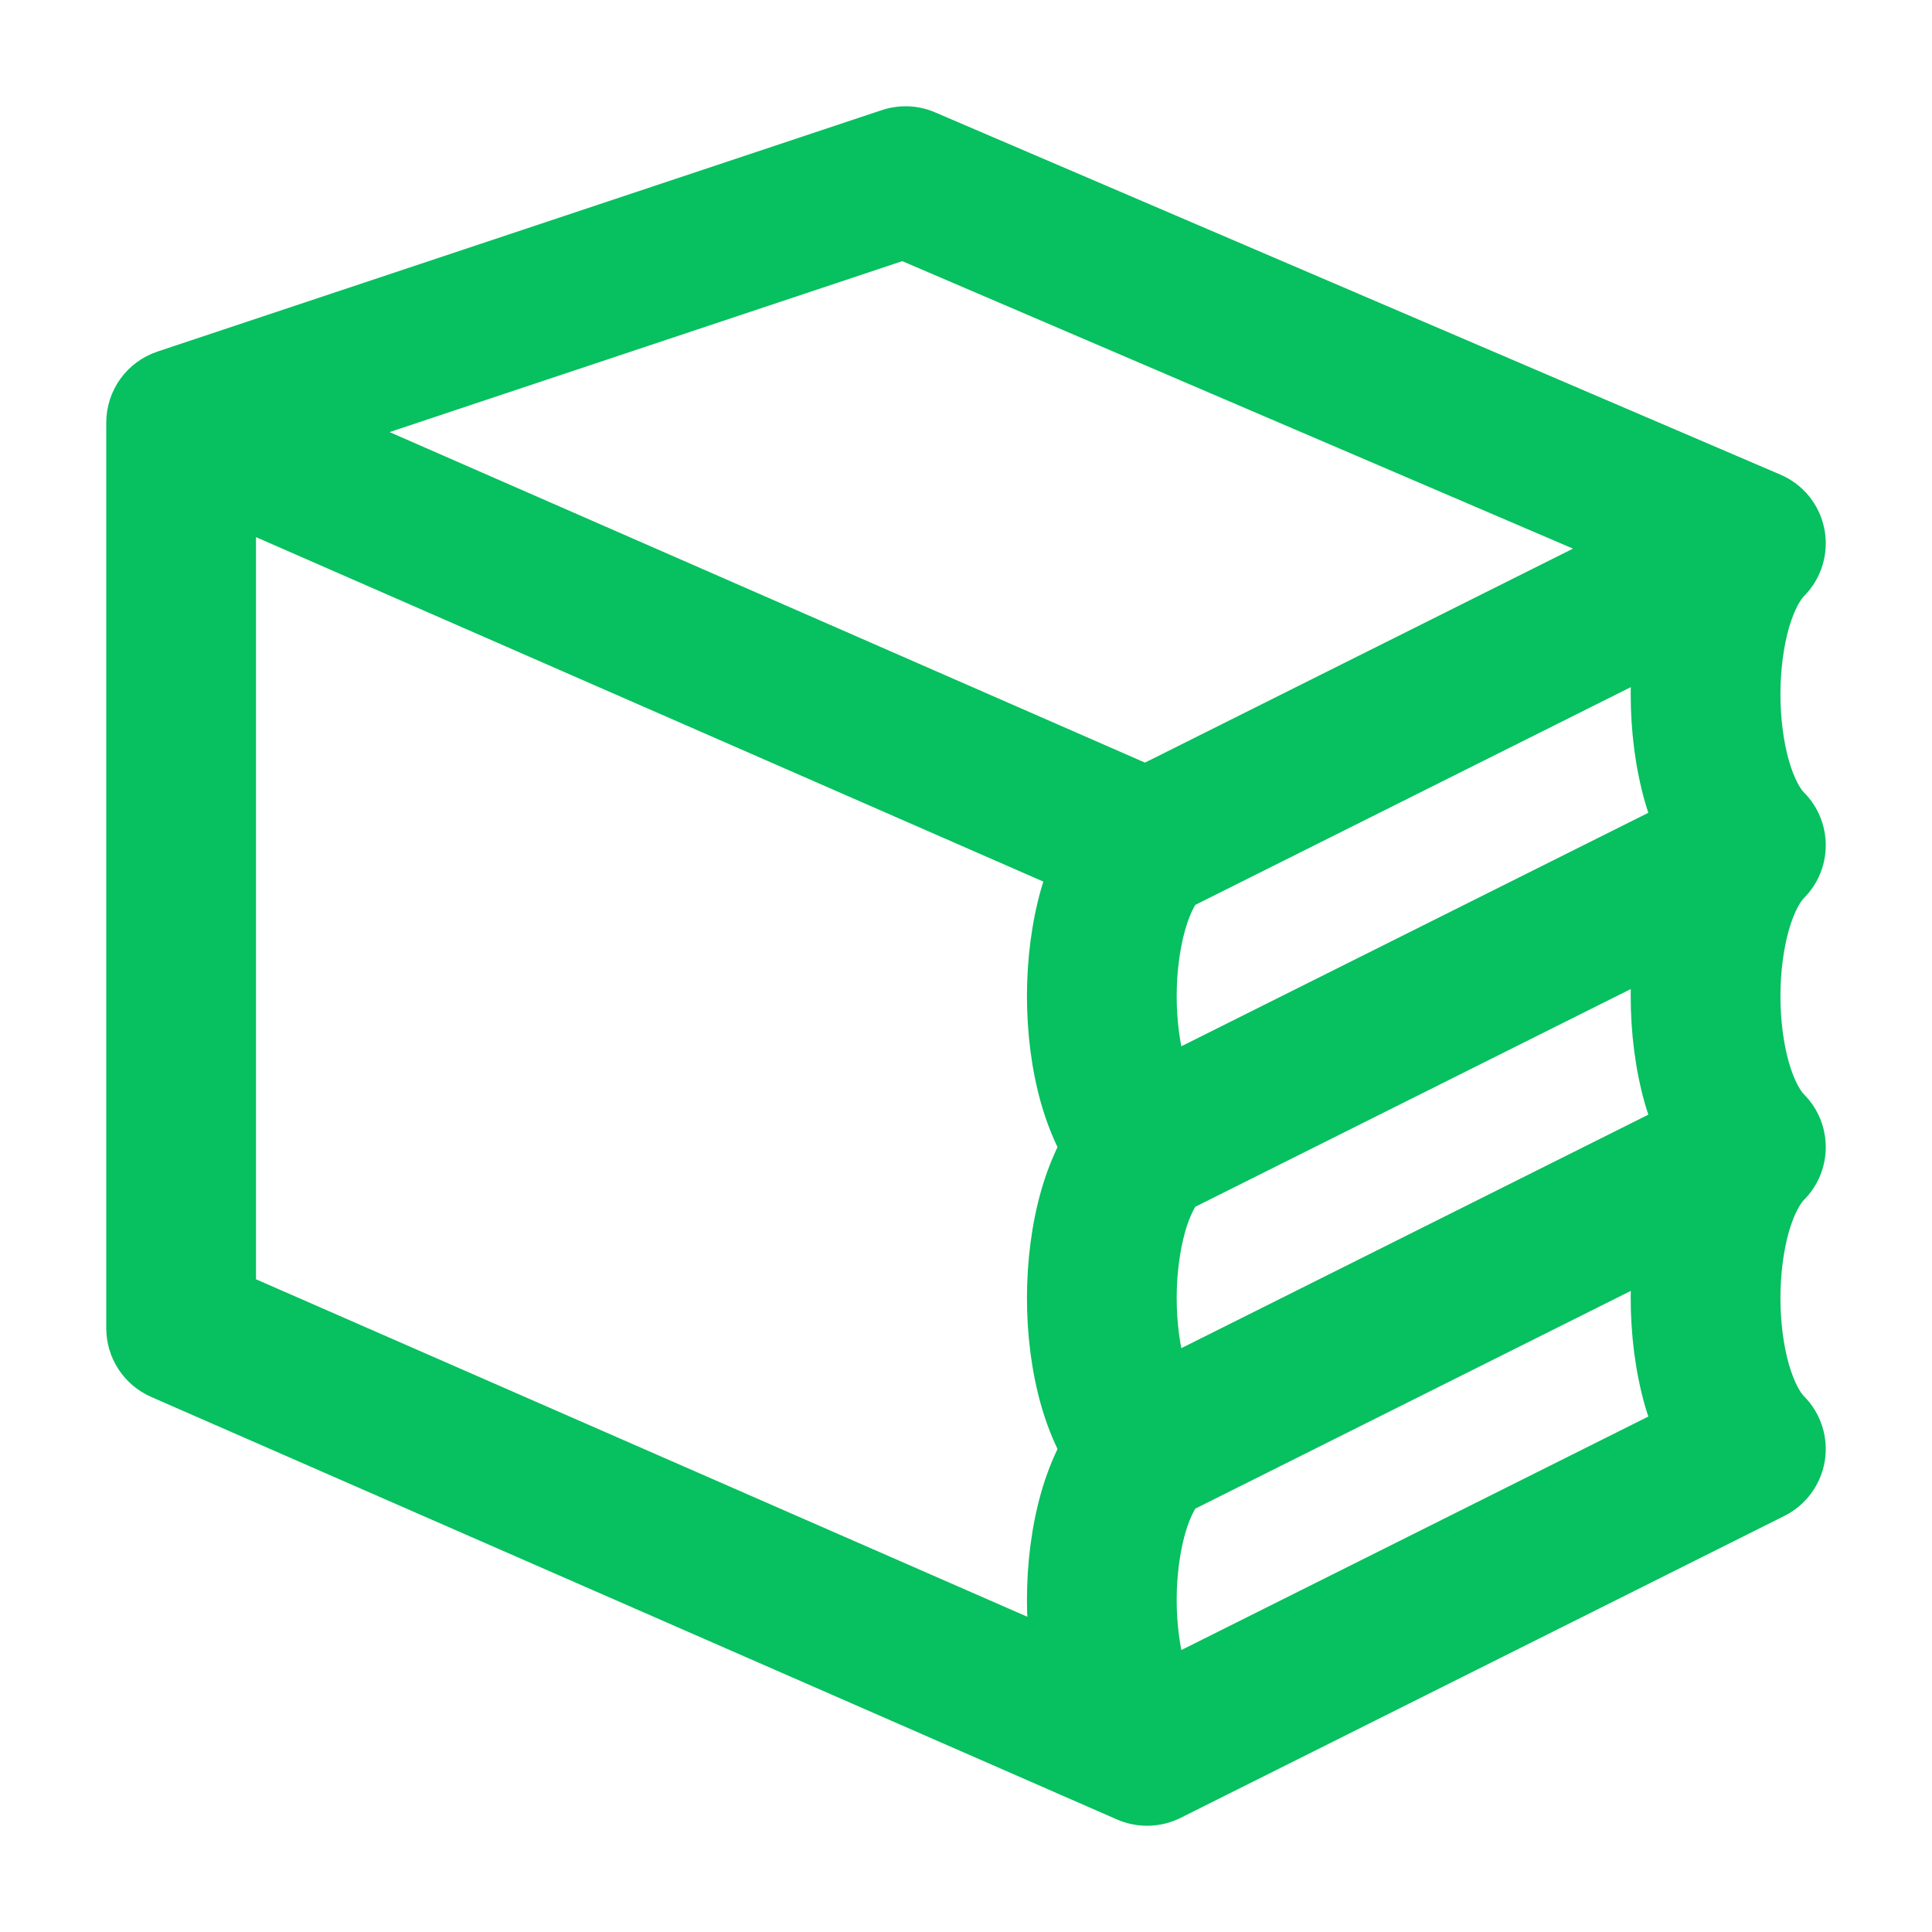
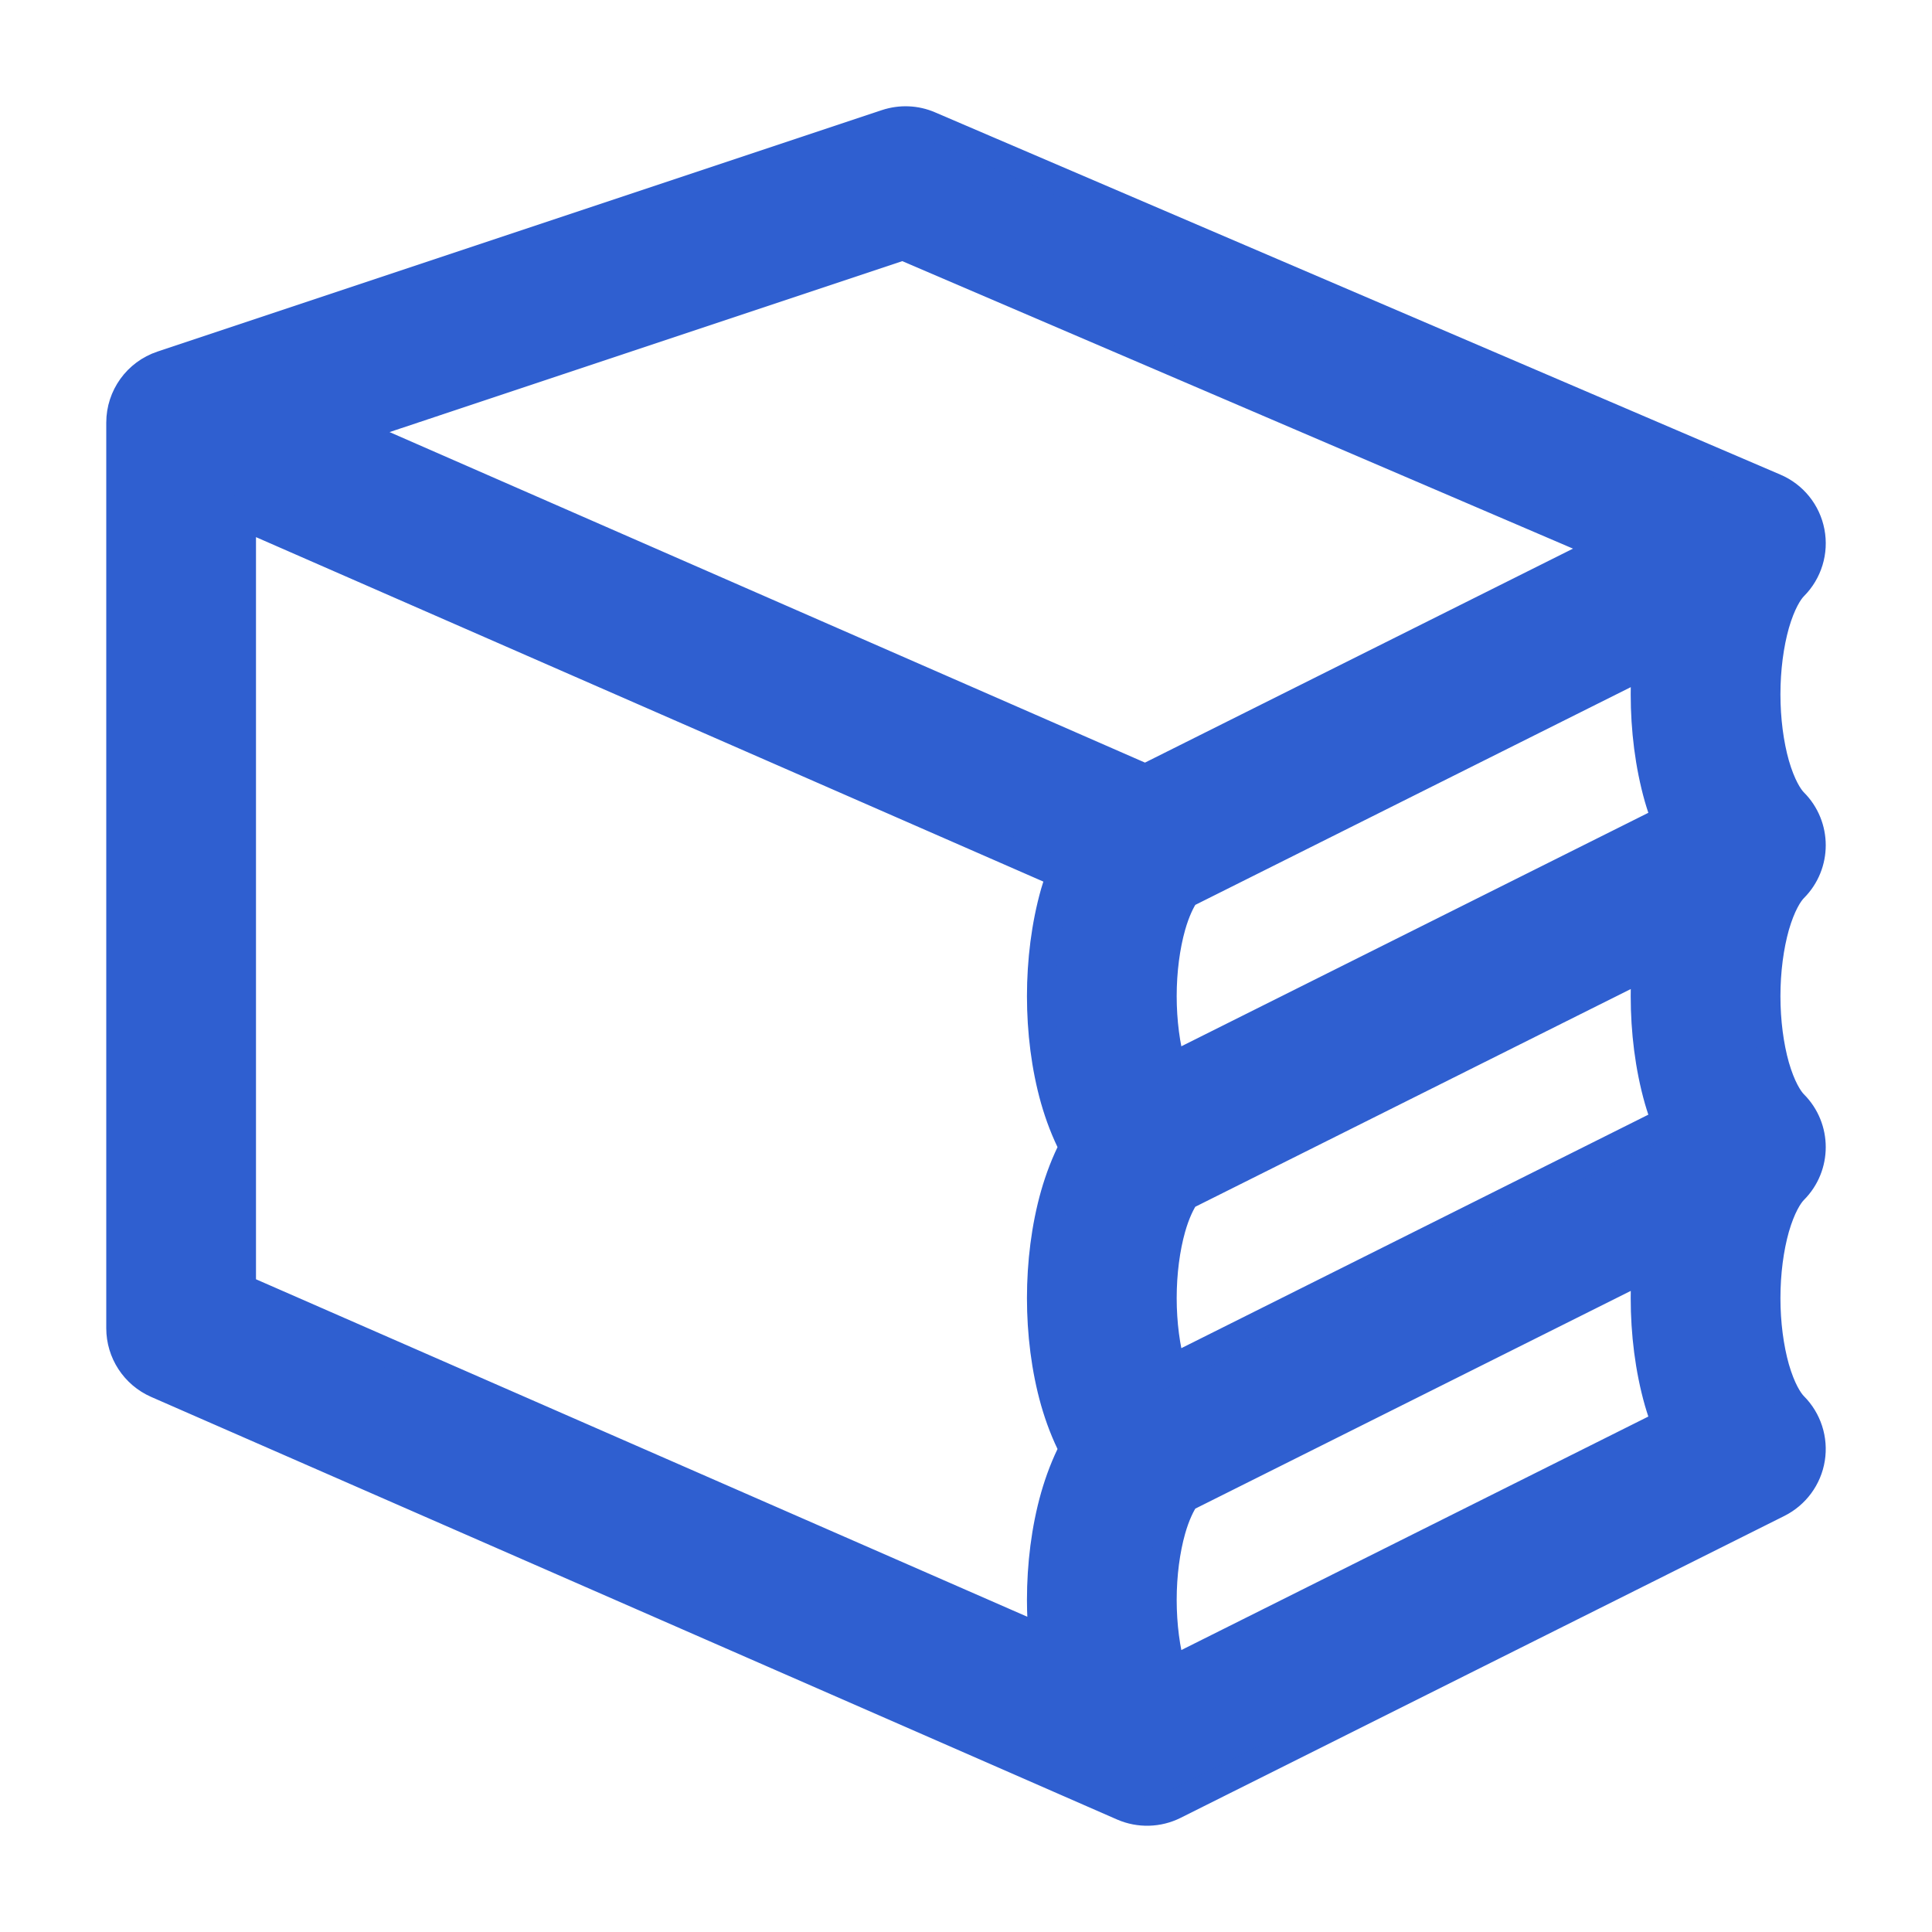
<svg xmlns="http://www.w3.org/2000/svg" fill="none" viewBox="0 0 20 20" width="20" height="20">
-   <path fill-rule="evenodd" clip-rule="evenodd" d="M9.177 1.282C9.323 1.234 9.48 1.24 9.621 1.301L18.371 5.051C18.562 5.132 18.7 5.303 18.739 5.507C18.778 5.71 18.714 5.92 18.567 6.067C18.514 6.12 18.437 6.243 18.374 6.461C18.315 6.67 18.281 6.924 18.281 7.188C18.281 7.451 18.315 7.705 18.374 7.914C18.437 8.132 18.514 8.255 18.567 8.308C18.811 8.552 18.811 8.948 18.567 9.192C18.514 9.245 18.437 9.368 18.374 9.586C18.315 9.795 18.281 10.049 18.281 10.312C18.281 10.576 18.315 10.83 18.374 11.039C18.437 11.257 18.514 11.38 18.567 11.433C18.811 11.677 18.811 12.073 18.567 12.317C18.514 12.37 18.437 12.493 18.374 12.711C18.315 12.92 18.281 13.174 18.281 13.438C18.281 13.701 18.315 13.955 18.374 14.164C18.437 14.382 18.514 14.505 18.567 14.558C18.709 14.7 18.774 14.902 18.742 15.1C18.71 15.298 18.584 15.469 18.404 15.559L12.155 18.684C11.989 18.767 11.794 18.772 11.624 18.698L1.624 14.323C1.397 14.223 1.25 13.998 1.25 13.75V4.375C1.25 4.106 1.422 3.867 1.677 3.782L9.177 1.282ZM2.5 5.331L10.987 9.044C10.963 9.11 10.941 9.177 10.922 9.242C10.826 9.58 10.781 9.951 10.781 10.312C10.781 10.674 10.826 11.045 10.922 11.383C10.969 11.547 11.032 11.715 11.115 11.875C11.032 12.035 10.969 12.203 10.922 12.367C10.826 12.705 10.781 13.076 10.781 13.438C10.781 13.799 10.826 14.17 10.922 14.508C10.969 14.672 11.032 14.84 11.115 15C11.032 15.16 10.969 15.328 10.922 15.492C10.826 15.83 10.781 16.201 10.781 16.562C10.781 16.699 10.788 16.836 10.801 16.973L2.5 13.341V5.331ZM12.127 17.3C12.127 17.296 12.125 17.293 12.124 17.289C12.065 17.08 12.031 16.826 12.031 16.562C12.031 16.299 12.065 16.045 12.124 15.836C12.169 15.678 12.223 15.57 12.269 15.502L17.043 13.115C17.035 13.222 17.031 13.33 17.031 13.438C17.031 13.799 17.076 14.17 17.172 14.508C17.194 14.584 17.22 14.662 17.249 14.739L12.127 17.3ZM17.249 11.614L12.127 14.175C12.127 14.171 12.125 14.168 12.124 14.164C12.065 13.955 12.031 13.701 12.031 13.438C12.031 13.174 12.065 12.92 12.124 12.711C12.169 12.553 12.223 12.445 12.269 12.377L17.043 9.99C17.035 10.097 17.031 10.205 17.031 10.312C17.031 10.674 17.076 11.045 17.172 11.383C17.194 11.459 17.22 11.537 17.249 11.614ZM17.249 8.489L12.127 11.05C12.127 11.046 12.125 11.043 12.124 11.039C12.065 10.83 12.031 10.576 12.031 10.312C12.031 10.049 12.065 9.795 12.124 9.586C12.169 9.428 12.223 9.32 12.269 9.252L17.043 6.865C17.035 6.972 17.031 7.08 17.031 7.188C17.031 7.549 17.076 7.92 17.172 8.258C17.194 8.334 17.22 8.412 17.249 8.489ZM16.64 5.669L9.347 2.543L3.615 4.454L11.857 8.06L16.64 5.669Z" fill="#07C05F" stroke="#07C05F" stroke-width="0.3" />
+   <path fill-rule="evenodd" clip-rule="evenodd" d="M9.177 1.282C9.323 1.234 9.48 1.24 9.621 1.301L18.371 5.051C18.562 5.132 18.7 5.303 18.739 5.507C18.778 5.71 18.714 5.92 18.567 6.067C18.514 6.12 18.437 6.243 18.374 6.461C18.315 6.67 18.281 6.924 18.281 7.188C18.281 7.451 18.315 7.705 18.374 7.914C18.437 8.132 18.514 8.255 18.567 8.308C18.811 8.552 18.811 8.948 18.567 9.192C18.514 9.245 18.437 9.368 18.374 9.586C18.315 9.795 18.281 10.049 18.281 10.312C18.281 10.576 18.315 10.83 18.374 11.039C18.437 11.257 18.514 11.38 18.567 11.433C18.811 11.677 18.811 12.073 18.567 12.317C18.514 12.37 18.437 12.493 18.374 12.711C18.315 12.92 18.281 13.174 18.281 13.438C18.281 13.701 18.315 13.955 18.374 14.164C18.437 14.382 18.514 14.505 18.567 14.558C18.709 14.7 18.774 14.902 18.742 15.1C18.71 15.298 18.584 15.469 18.404 15.559L12.155 18.684C11.989 18.767 11.794 18.772 11.624 18.698L1.624 14.323C1.397 14.223 1.25 13.998 1.25 13.75V4.375C1.25 4.106 1.422 3.867 1.677 3.782L9.177 1.282ZM2.5 5.331L10.987 9.044C10.963 9.11 10.941 9.177 10.922 9.242C10.826 9.58 10.781 9.951 10.781 10.312C10.781 10.674 10.826 11.045 10.922 11.383C10.969 11.547 11.032 11.715 11.115 11.875C11.032 12.035 10.969 12.203 10.922 12.367C10.826 12.705 10.781 13.076 10.781 13.438C10.781 13.799 10.826 14.17 10.922 14.508C10.969 14.672 11.032 14.84 11.115 15C11.032 15.16 10.969 15.328 10.922 15.492C10.826 15.83 10.781 16.201 10.781 16.562C10.781 16.699 10.788 16.836 10.801 16.973L2.5 13.341V5.331ZM12.127 17.3C12.127 17.296 12.125 17.293 12.124 17.289C12.065 17.08 12.031 16.826 12.031 16.562C12.031 16.299 12.065 16.045 12.124 15.836C12.169 15.678 12.223 15.57 12.269 15.502L17.043 13.115C17.035 13.222 17.031 13.33 17.031 13.438C17.031 13.799 17.076 14.17 17.172 14.508C17.194 14.584 17.22 14.662 17.249 14.739L12.127 17.3ZM17.249 11.614L12.127 14.175C12.127 14.171 12.125 14.168 12.124 14.164C12.065 13.955 12.031 13.701 12.031 13.438C12.031 13.174 12.065 12.92 12.124 12.711C12.169 12.553 12.223 12.445 12.269 12.377L17.043 9.99C17.035 10.097 17.031 10.205 17.031 10.312C17.031 10.674 17.076 11.045 17.172 11.383C17.194 11.459 17.22 11.537 17.249 11.614ZM17.249 8.489L12.127 11.05C12.127 11.046 12.125 11.043 12.124 11.039C12.065 10.83 12.031 10.576 12.031 10.312C12.031 10.049 12.065 9.795 12.124 9.586C12.169 9.428 12.223 9.32 12.269 9.252L17.043 6.865C17.035 6.972 17.031 7.08 17.031 7.188C17.031 7.549 17.076 7.92 17.172 8.258C17.194 8.334 17.22 8.412 17.249 8.489ZM16.64 5.669L9.347 2.543L3.615 4.454L11.857 8.06L16.64 5.669Z" fill="#2f5fd0" stroke="#2f5fd0" stroke-width="0.3" />
</svg>
